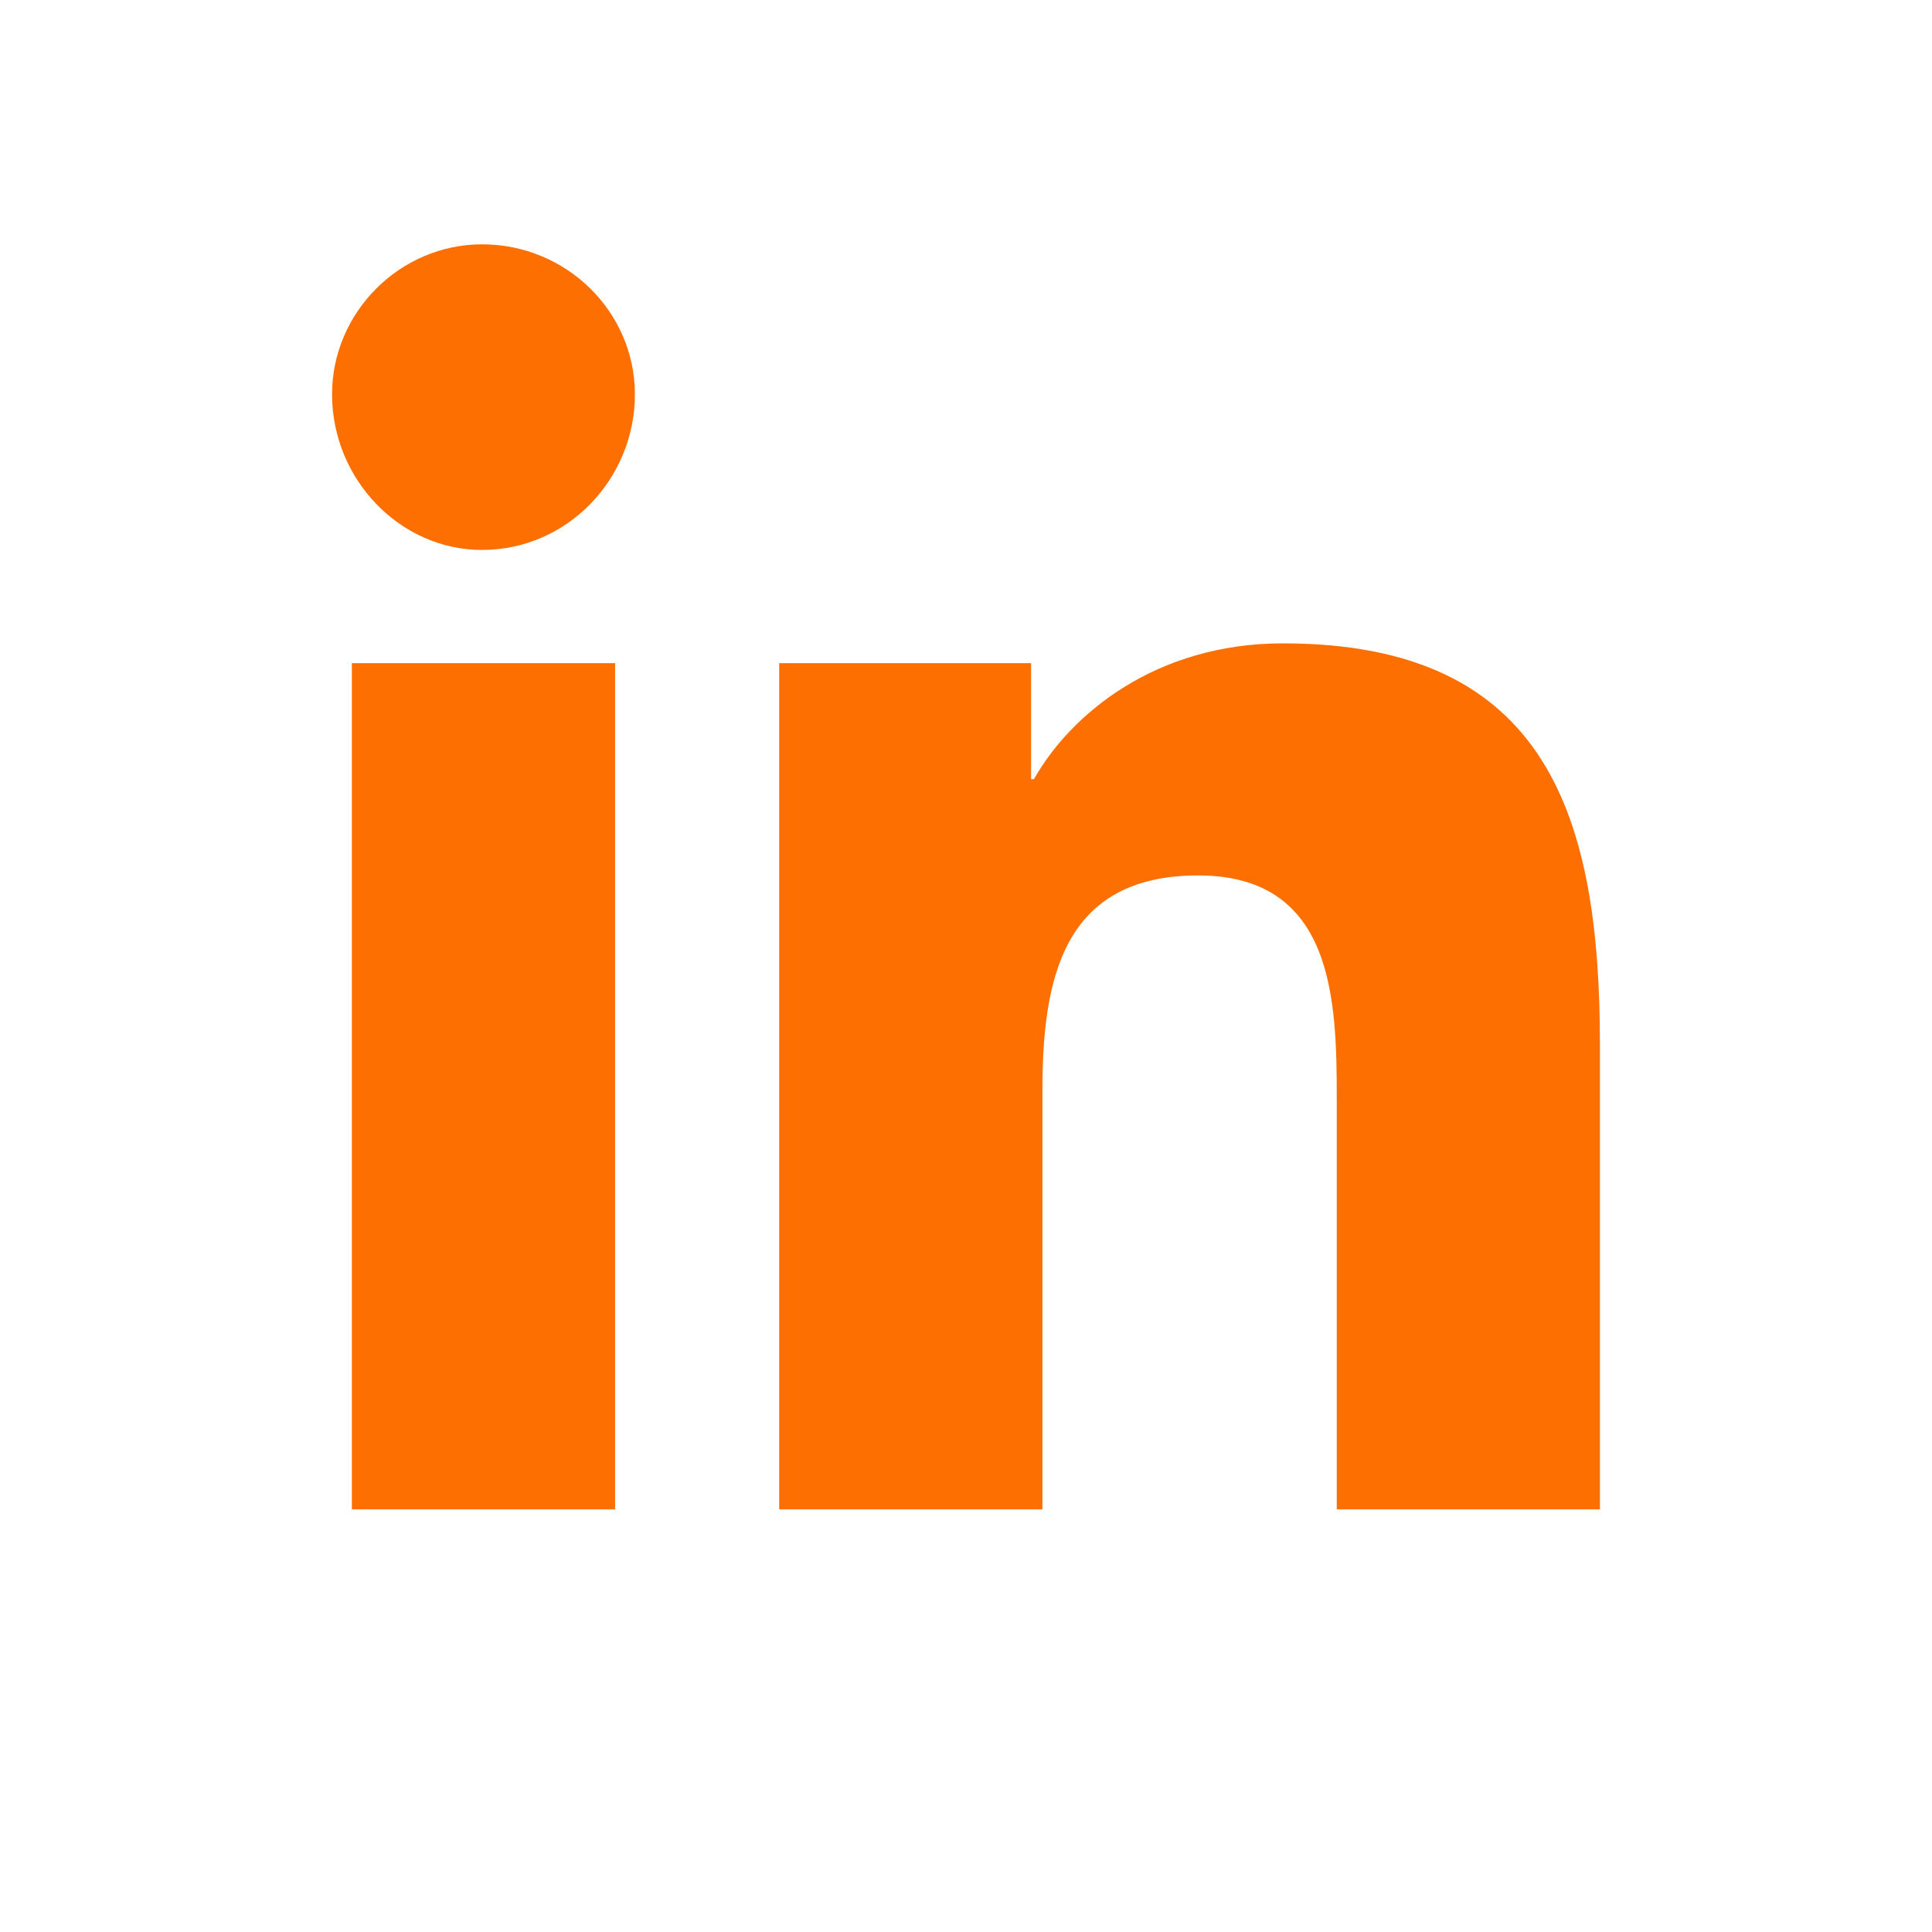
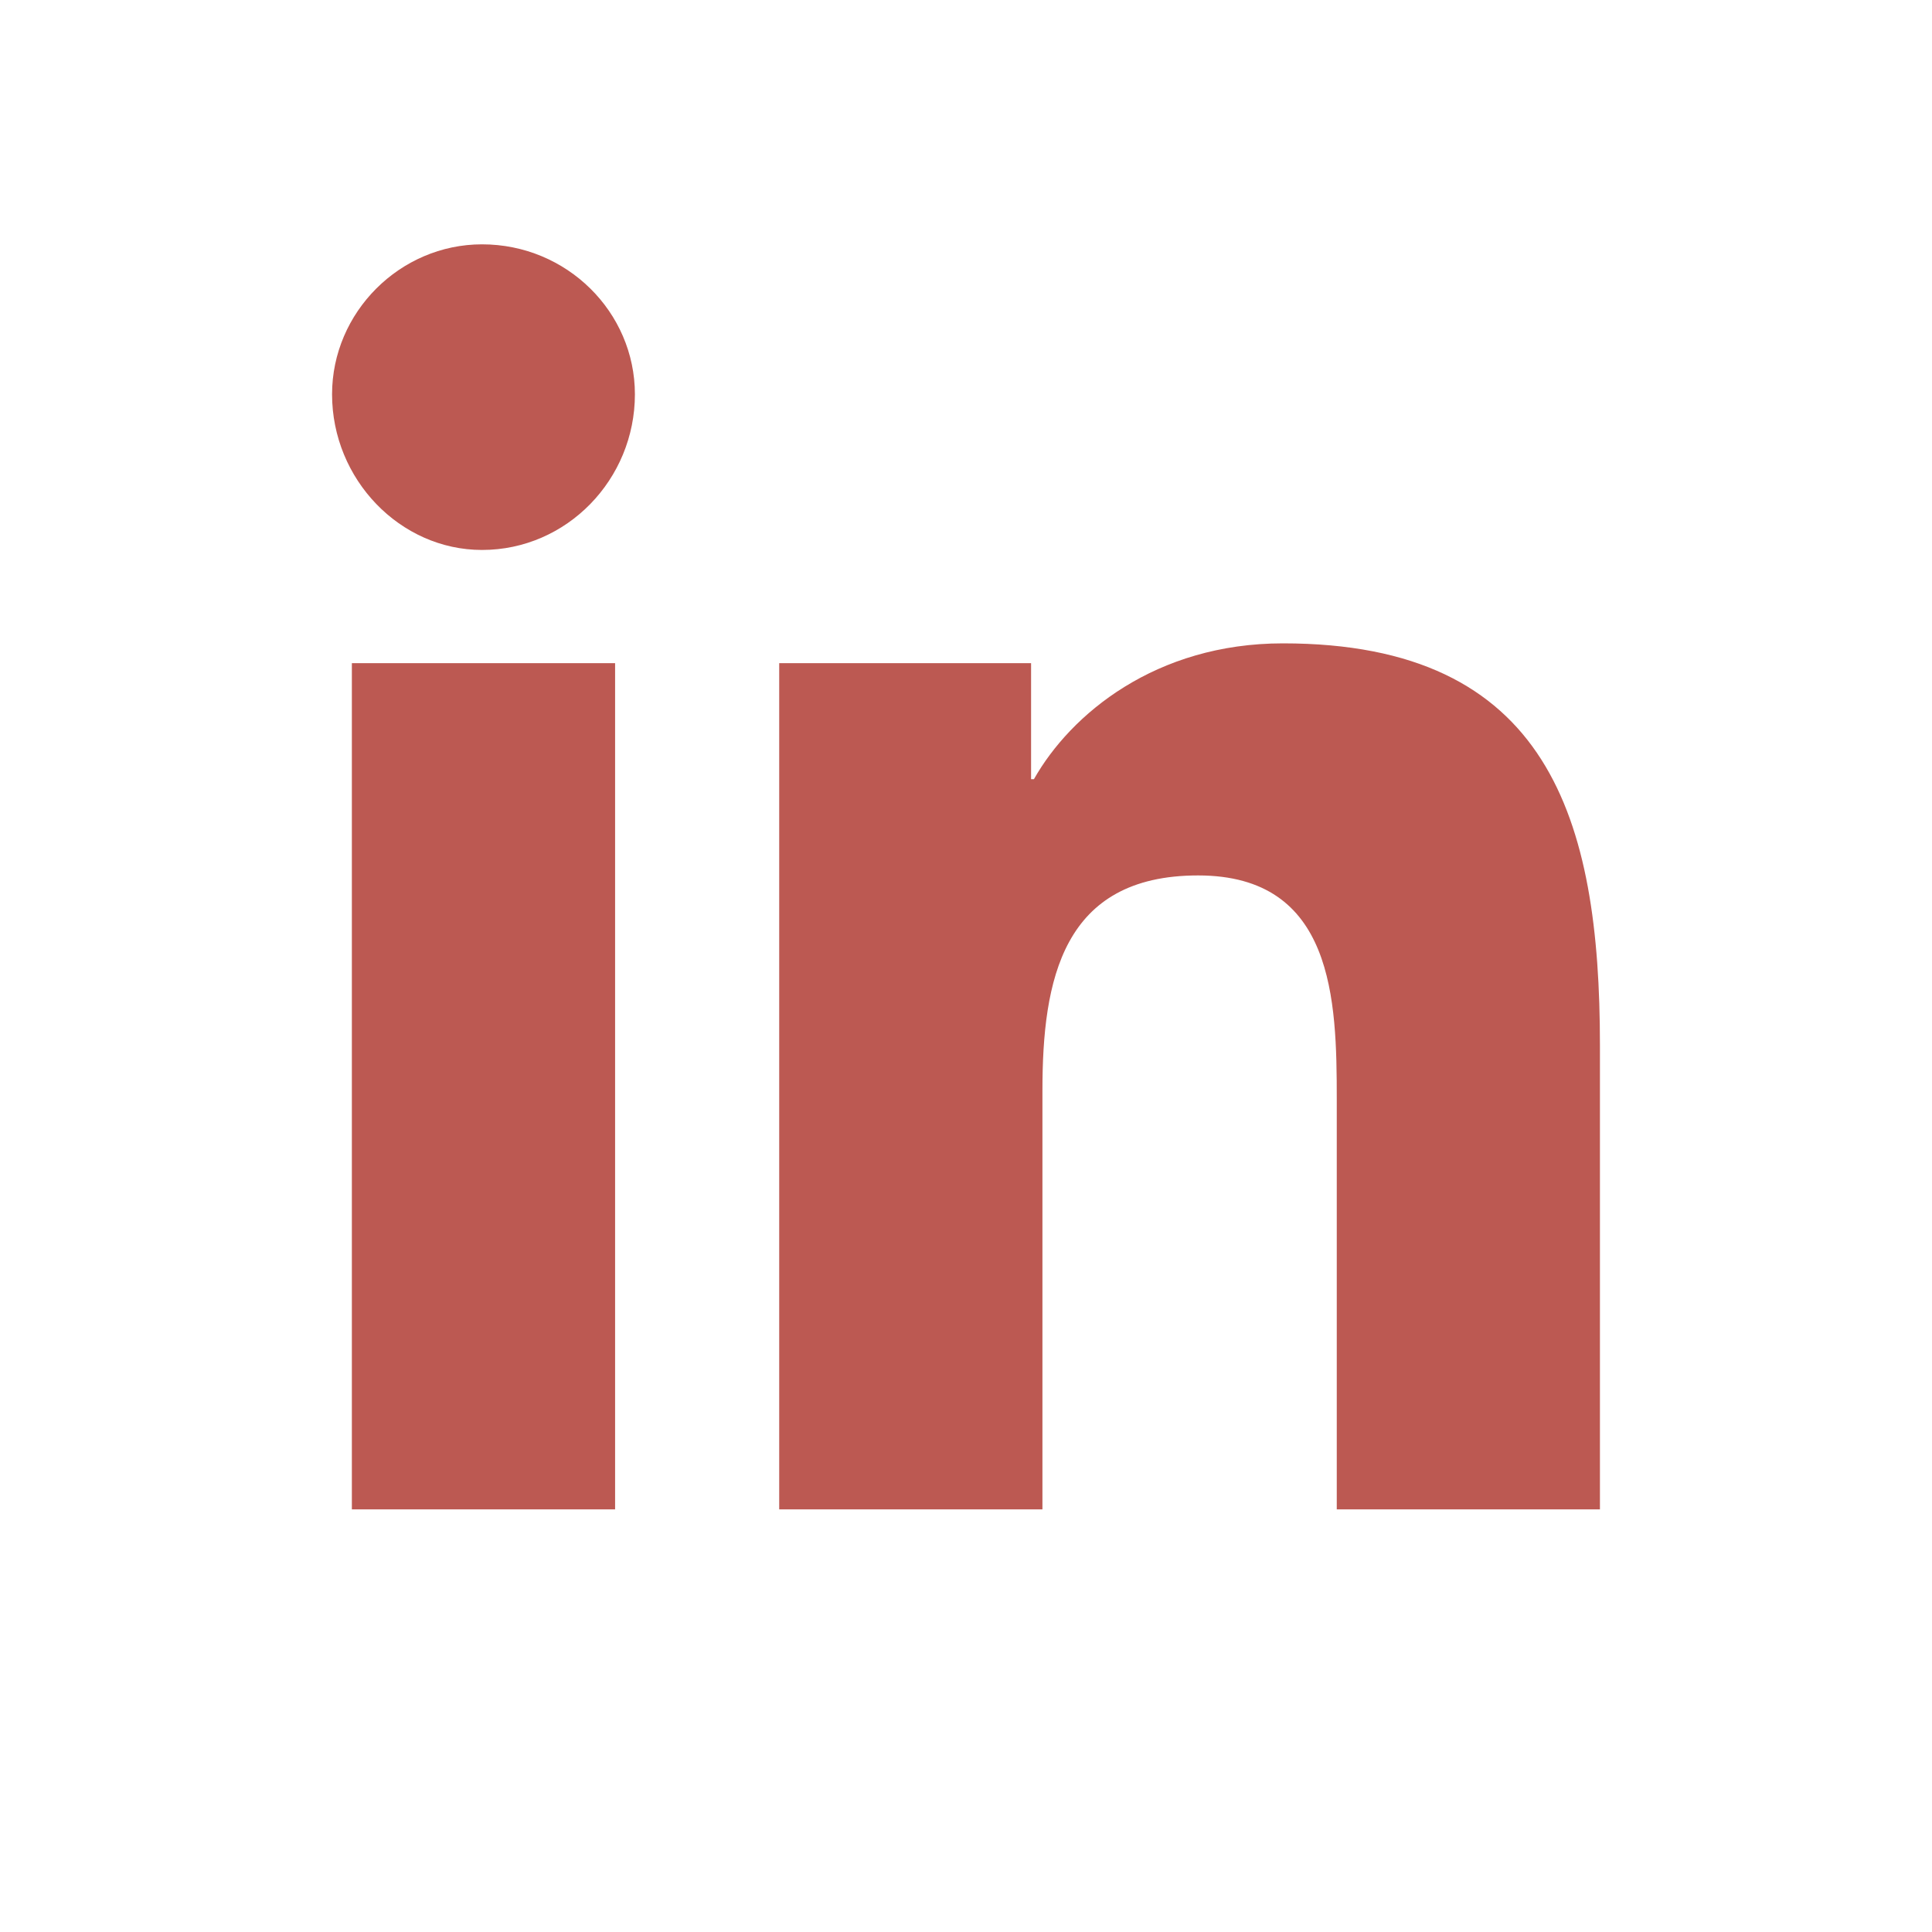
<svg xmlns="http://www.w3.org/2000/svg" width="32" height="32" viewBox="0 0 32 32" fill="none">
-   <path d="M10.188 25V10.984H5.828V25H10.188ZM7.984 9.109C9.391 9.109 10.516 7.938 10.516 6.531C10.516 5.172 9.391 4.047 7.984 4.047C6.625 4.047 5.5 5.172 5.5 6.531C5.5 7.938 6.625 9.109 7.984 9.109ZM26.453 25H26.5V17.312C26.5 13.562 25.656 10.656 21.25 10.656C19.141 10.656 17.734 11.828 17.125 12.906H17.078V10.984H12.906V25H17.266V18.062C17.266 16.234 17.594 14.5 19.844 14.5C22.094 14.5 22.141 16.562 22.141 18.203V25H26.453Z" fill="#FD6F00" />
+   <path d="M10.188 25V10.984H5.828V25H10.188ZM7.984 9.109C9.391 9.109 10.516 7.938 10.516 6.531C10.516 5.172 9.391 4.047 7.984 4.047C6.625 4.047 5.5 5.172 5.5 6.531C5.5 7.938 6.625 9.109 7.984 9.109ZM26.453 25H26.5V17.312C26.5 13.562 25.656 10.656 21.25 10.656C19.141 10.656 17.734 11.828 17.125 12.906H17.078V10.984H12.906V25H17.266V18.062C17.266 16.234 17.594 14.5 19.844 14.5C22.094 14.5 22.141 16.562 22.141 18.203V25H26.453Z" fill="#BC5952" />
</svg>
